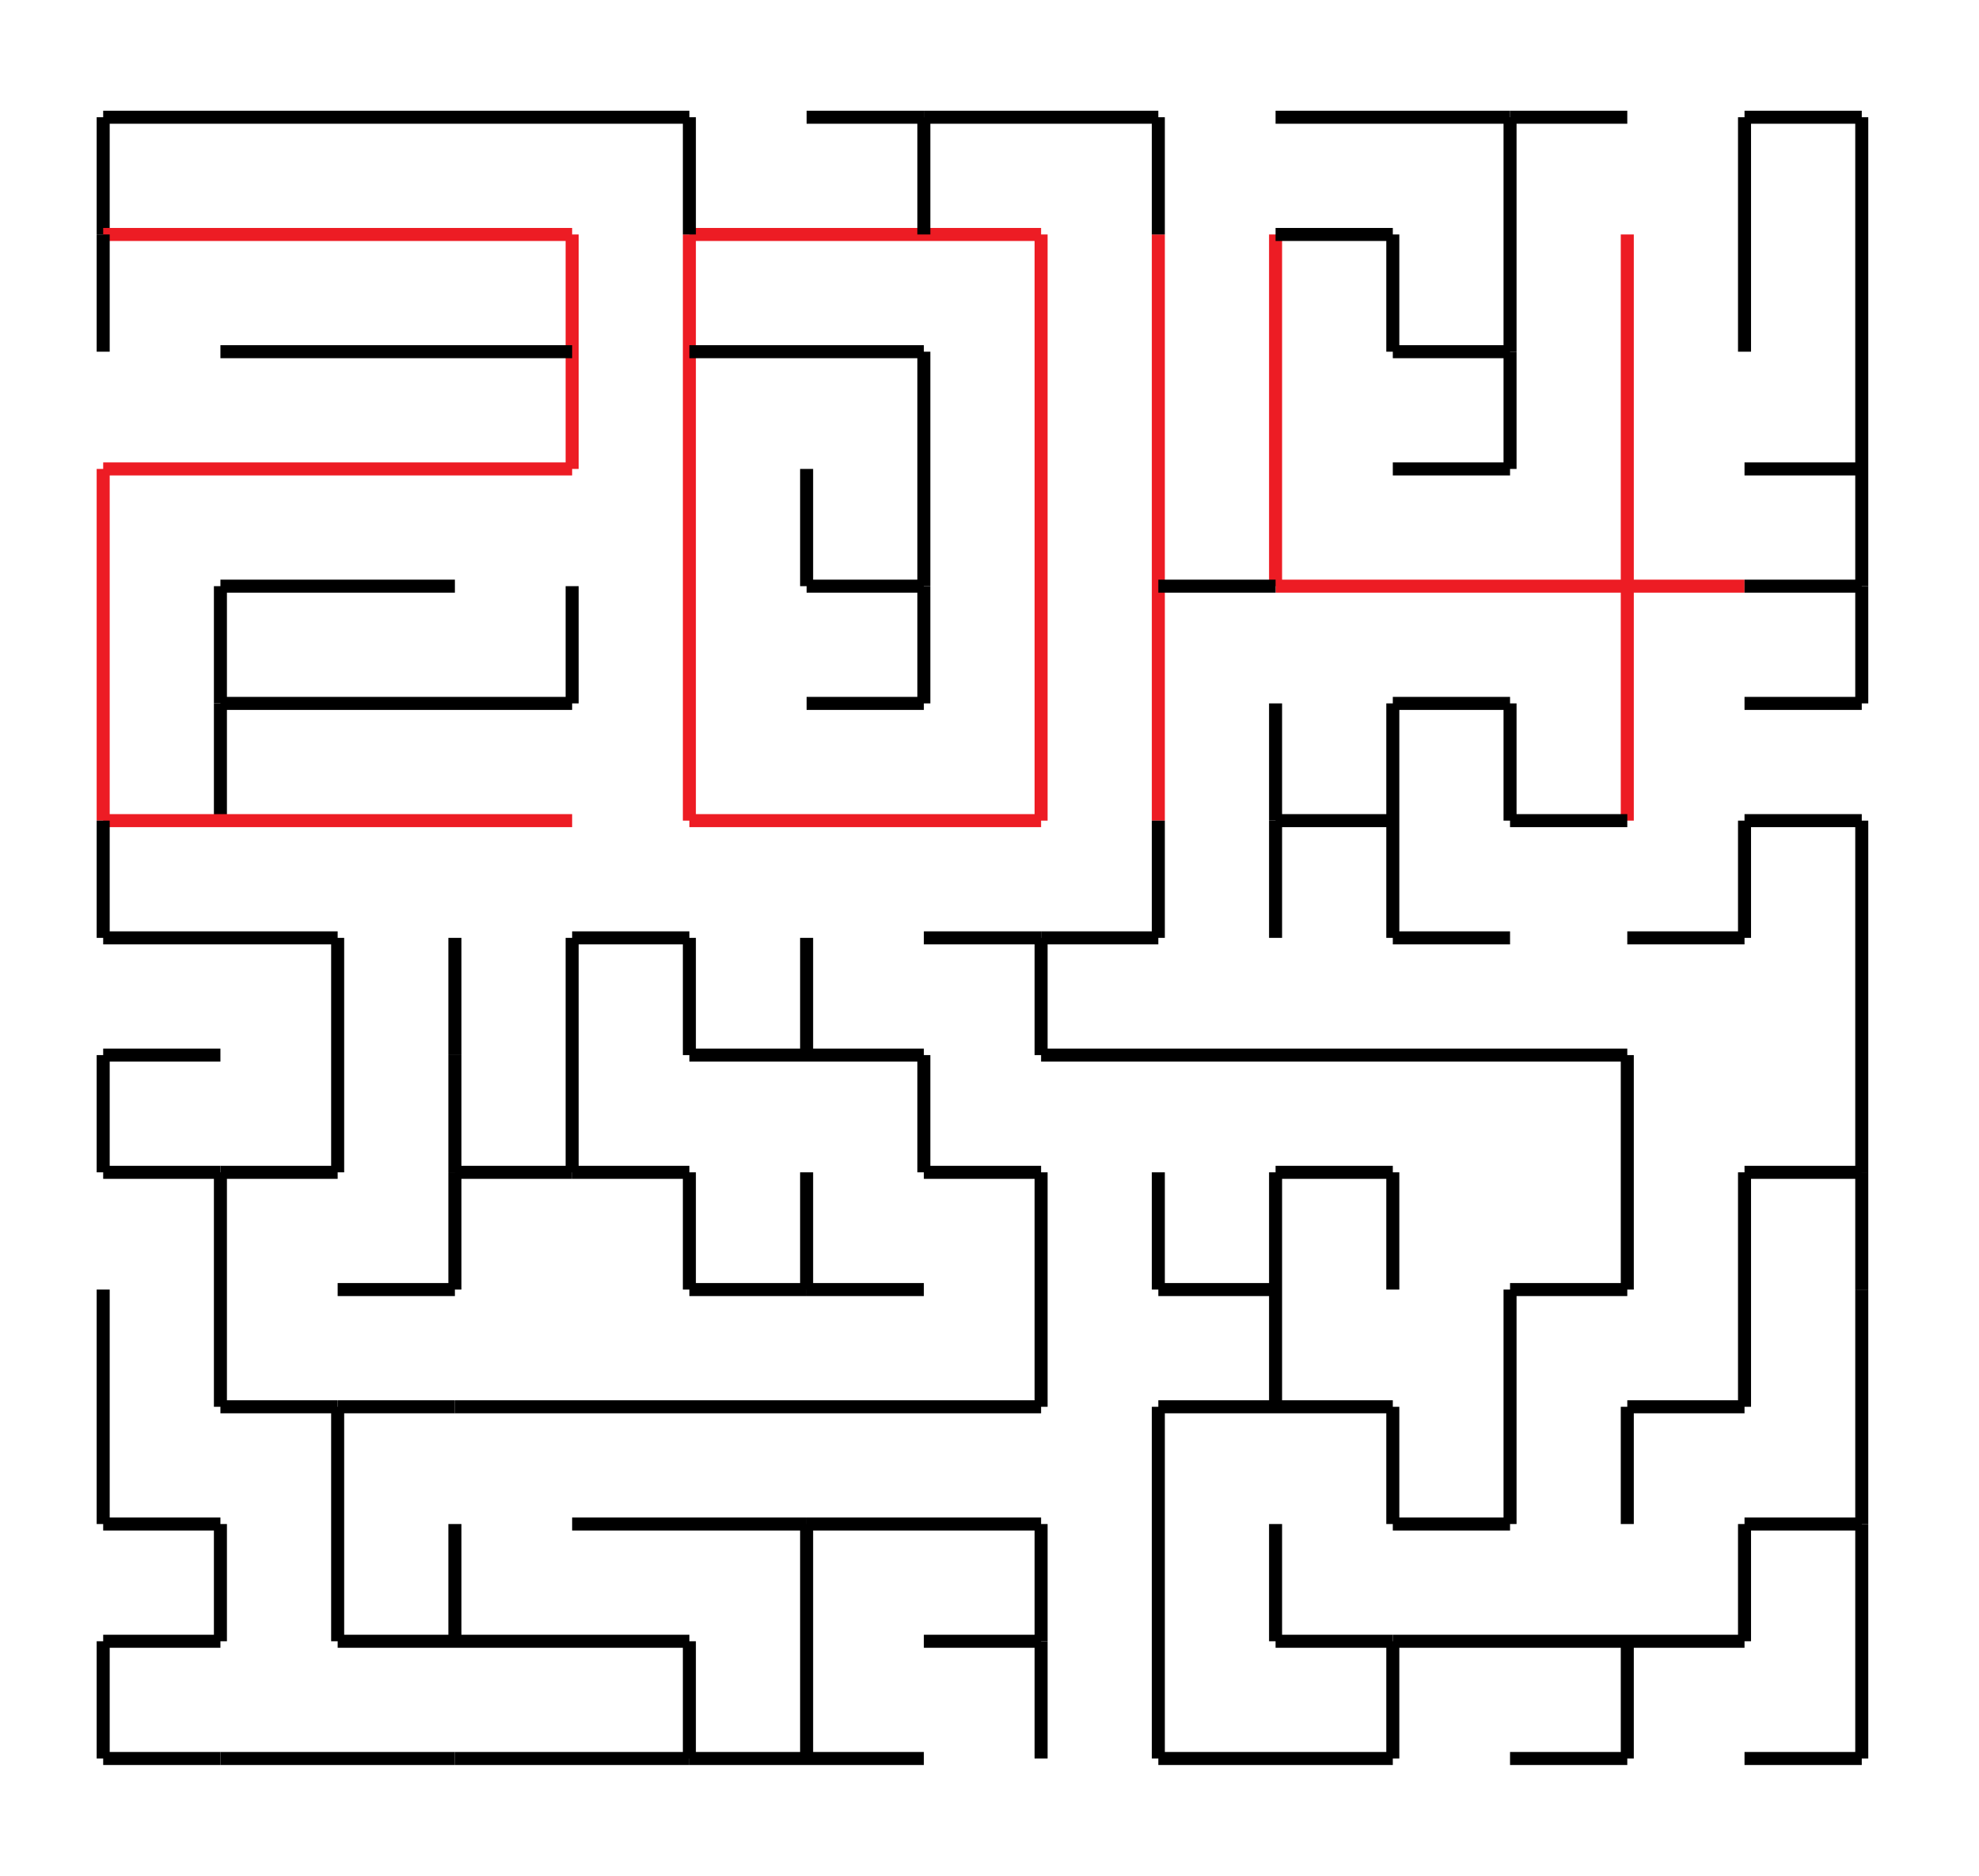
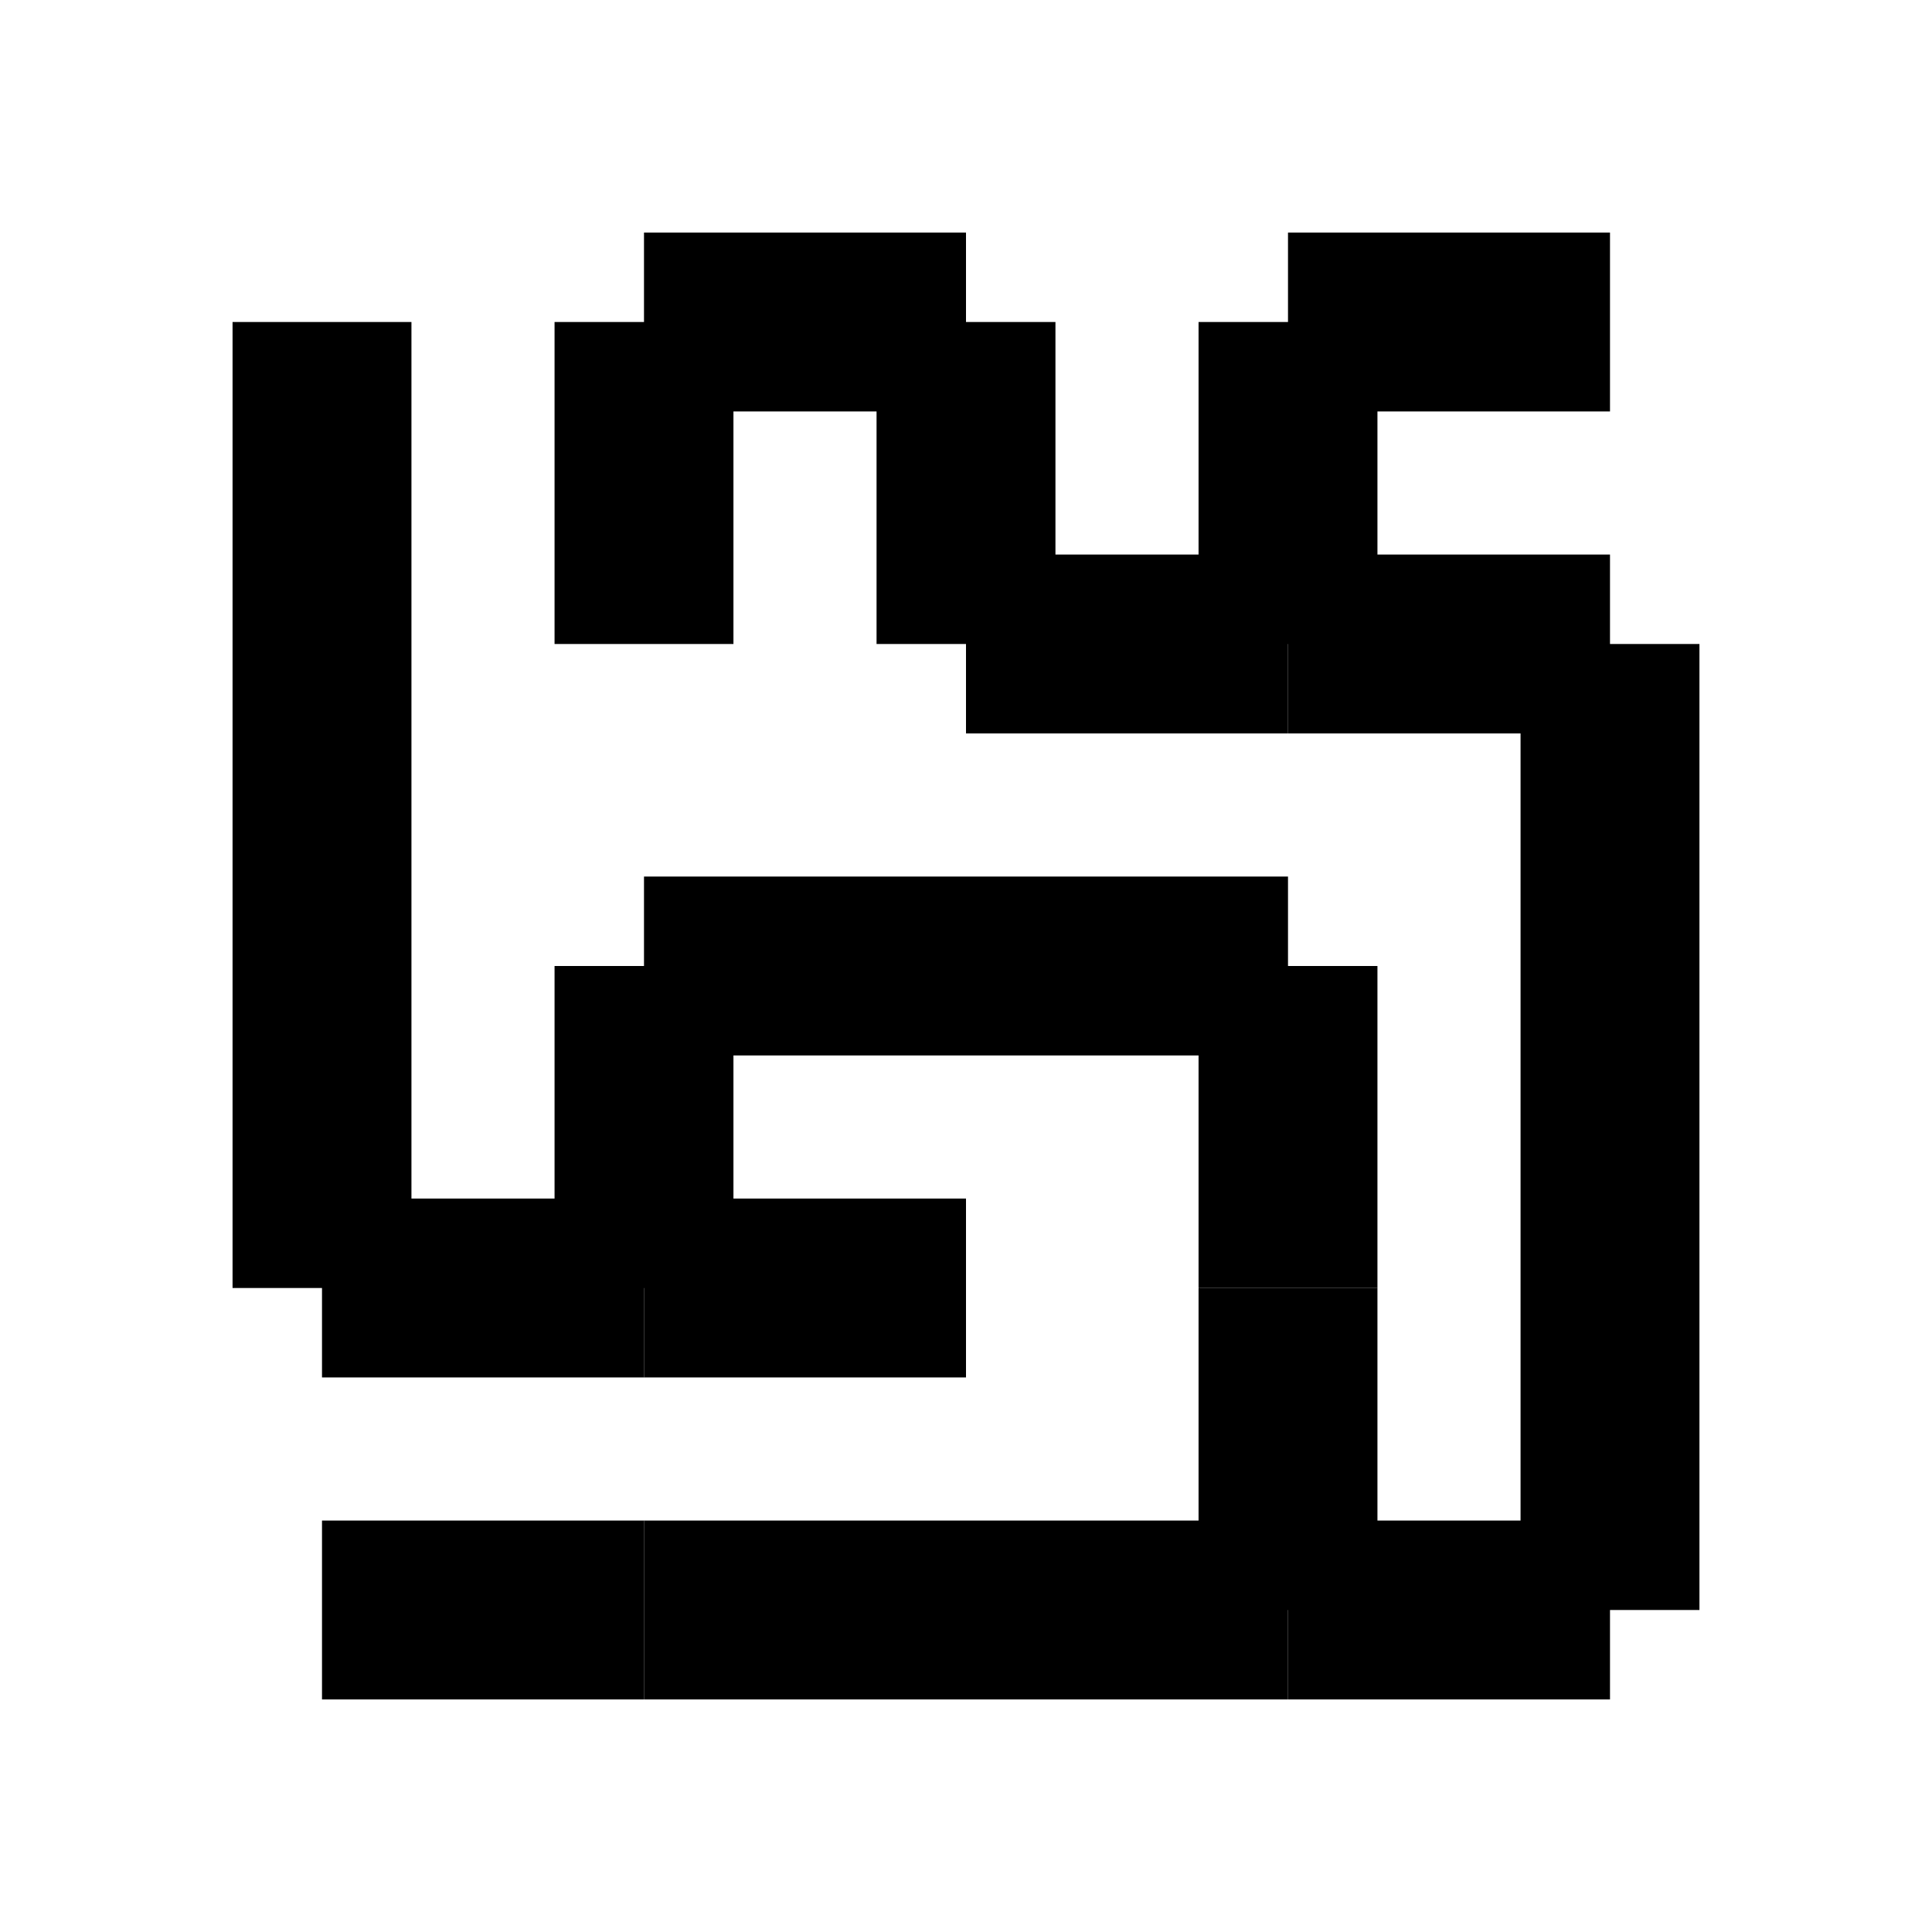
- <svg xmlns="http://www.w3.org/2000/svg" version="1.0" id="Layer_1" x="0px" y="0px" width="151.921px" height="144px" viewBox="0 0 151.921 144" enable-background="new 0 0 151.921 144" xml:space="preserve">
-   <line fill="none" stroke="#000000" stroke-miterlimit="10" x1="7.921" y1="18" x2="7.921" y2="9" />
-   <line fill="none" stroke="#000000" stroke-miterlimit="10" x1="16.921" y1="54" x2="16.921" y2="63" />
-   <line fill="none" stroke="#000000" stroke-miterlimit="10" x1="52.921" y1="90" x2="52.921" y2="99" />
-   <line fill="none" stroke="#000000" stroke-miterlimit="10" x1="61.921" y1="99" x2="61.921" y2="90" />
-   <line fill="none" stroke="#000000" stroke-miterlimit="10" x1="34.921" y1="108" x2="25.921" y2="108" />
-   <line fill="none" stroke="#000000" stroke-miterlimit="10" x1="79.921" y1="72" x2="70.921" y2="72" />
-   <line fill="none" stroke="#000000" stroke-miterlimit="10" x1="115.921" y1="36" x2="115.921" y2="27" />
-   <line fill="none" stroke="#000000" stroke-miterlimit="10" x1="142.921" y1="99" x2="142.921" y2="90" />
-   <line fill="none" stroke="#ED1C24" stroke-miterlimit="10" x1="7.921" y1="18" x2="43.921" y2="18" />
-   <line fill="none" stroke="#ED1C24" stroke-miterlimit="10" x1="43.921" y1="18" x2="43.921" y2="36" />
-   <line fill="none" stroke="#ED1C24" stroke-miterlimit="10" x1="43.921" y1="36" x2="7.921" y2="36" />
-   <line fill="none" stroke="#ED1C24" stroke-miterlimit="10" x1="7.921" y1="36" x2="7.921" y2="63" />
-   <line fill="none" stroke="#ED1C24" stroke-miterlimit="10" x1="7.921" y1="63" x2="43.921" y2="63" />
-   <line fill="none" stroke="#ED1C24" stroke-miterlimit="10" x1="52.921" y1="18" x2="52.921" y2="63" />
-   <line fill="none" stroke="#ED1C24" stroke-miterlimit="10" x1="52.921" y1="63" x2="79.921" y2="63" />
-   <line fill="none" stroke="#ED1C24" stroke-miterlimit="10" x1="79.921" y1="63" x2="79.921" y2="18" />
-   <line fill="none" stroke="#ED1C24" stroke-miterlimit="10" x1="79.921" y1="18" x2="52.921" y2="18" />
-   <line fill="none" stroke="#ED1C24" stroke-miterlimit="10" x1="88.921" y1="18" x2="88.921" y2="63" />
-   <line fill="none" stroke="#ED1C24" stroke-miterlimit="10" x1="97.921" y1="18" x2="97.921" y2="45" />
-   <line fill="none" stroke="#ED1C24" stroke-miterlimit="10" x1="97.921" y1="45" x2="133.921" y2="45" />
-   <line fill="none" stroke="#ED1C24" stroke-miterlimit="10" x1="124.921" y1="18" x2="124.921" y2="63" />
-   <line fill="none" stroke="#000000" stroke-miterlimit="10" x1="7.921" y1="9" x2="52.921" y2="9" />
-   <line fill="none" stroke="#000000" stroke-miterlimit="10" x1="52.921" y1="9" x2="52.921" y2="18" />
-   <line fill="none" stroke="#000000" stroke-miterlimit="10" x1="43.921" y1="27" x2="16.921" y2="27" />
-   <line fill="none" stroke="#000000" stroke-miterlimit="10" x1="7.921" y1="18" x2="7.921" y2="27" />
-   <line fill="none" stroke="#000000" stroke-miterlimit="10" x1="16.921" y1="54" x2="43.921" y2="54" />
-   <line fill="none" stroke="#000000" stroke-miterlimit="10" x1="43.921" y1="54" x2="43.921" y2="45" />
-   <line fill="none" stroke="#000000" stroke-miterlimit="10" x1="16.921" y1="54" x2="16.921" y2="45" />
-   <line fill="none" stroke="#000000" stroke-miterlimit="10" x1="16.921" y1="45" x2="34.921" y2="45" />
-   <line fill="none" stroke="#000000" stroke-miterlimit="10" x1="52.921" y1="27" x2="70.921" y2="27" />
-   <line fill="none" stroke="#000000" stroke-miterlimit="10" x1="70.921" y1="27" x2="70.921" y2="45" />
-   <line fill="none" stroke="#000000" stroke-miterlimit="10" x1="70.921" y1="45" x2="61.921" y2="45" />
-   <line fill="none" stroke="#000000" stroke-miterlimit="10" x1="70.921" y1="45" x2="70.921" y2="54" />
-   <line fill="none" stroke="#000000" stroke-miterlimit="10" x1="70.921" y1="54" x2="61.921" y2="54" />
-   <line fill="none" stroke="#000000" stroke-miterlimit="10" x1="61.921" y1="45" x2="61.921" y2="36" />
-   <line fill="none" stroke="#000000" stroke-miterlimit="10" x1="7.921" y1="63" x2="7.921" y2="72" />
-   <line fill="none" stroke="#000000" stroke-miterlimit="10" x1="7.921" y1="72" x2="25.921" y2="72" />
-   <line fill="none" stroke="#000000" stroke-miterlimit="10" x1="25.921" y1="72" x2="25.921" y2="90" />
-   <line fill="none" stroke="#000000" stroke-miterlimit="10" x1="25.921" y1="90" x2="16.921" y2="90" />
-   <line fill="none" stroke="#000000" stroke-miterlimit="10" x1="16.921" y1="90" x2="16.921" y2="108" />
-   <line fill="none" stroke="#000000" stroke-miterlimit="10" x1="16.921" y1="108" x2="25.921" y2="108" />
-   <line fill="none" stroke="#000000" stroke-miterlimit="10" x1="34.921" y1="108" x2="79.921" y2="108" />
-   <line fill="none" stroke="#000000" stroke-miterlimit="10" x1="79.921" y1="108" x2="79.921" y2="90" />
-   <line fill="none" stroke="#000000" stroke-miterlimit="10" x1="79.921" y1="90" x2="70.921" y2="90" />
-   <line fill="none" stroke="#000000" stroke-miterlimit="10" x1="70.921" y1="90" x2="70.921" y2="81" />
-   <line fill="none" stroke="#000000" stroke-miterlimit="10" x1="70.921" y1="81" x2="52.921" y2="81" />
-   <line fill="none" stroke="#000000" stroke-miterlimit="10" x1="52.921" y1="81" x2="52.921" y2="72" />
-   <line fill="none" stroke="#000000" stroke-miterlimit="10" x1="52.921" y1="72" x2="43.921" y2="72" />
-   <line fill="none" stroke="#000000" stroke-miterlimit="10" x1="43.921" y1="72" x2="43.921" y2="90" />
-   <line fill="none" stroke="#000000" stroke-miterlimit="10" x1="43.921" y1="90" x2="52.921" y2="90" />
-   <line fill="none" stroke="#000000" stroke-miterlimit="10" x1="52.921" y1="99" x2="61.921" y2="99" />
-   <line fill="none" stroke="#000000" stroke-miterlimit="10" x1="61.921" y1="99" x2="70.921" y2="99" />
-   <line fill="none" stroke="#000000" stroke-miterlimit="10" x1="43.921" y1="90" x2="34.921" y2="90" />
-   <line fill="none" stroke="#000000" stroke-miterlimit="10" x1="34.921" y1="90" x2="34.921" y2="99" />
-   <line fill="none" stroke="#000000" stroke-miterlimit="10" x1="34.921" y1="99" x2="25.921" y2="99" />
-   <line fill="none" stroke="#000000" stroke-miterlimit="10" x1="34.921" y1="90" x2="34.921" y2="81" />
-   <line fill="none" stroke="#000000" stroke-miterlimit="10" x1="34.921" y1="81" x2="34.921" y2="72" />
-   <line fill="none" stroke="#000000" stroke-miterlimit="10" x1="61.921" y1="72" x2="61.921" y2="81" />
-   <line fill="none" stroke="#000000" stroke-miterlimit="10" x1="70.921" y1="18" x2="70.921" y2="9" />
-   <line fill="none" stroke="#000000" stroke-miterlimit="10" x1="70.921" y1="9" x2="61.921" y2="9" />
-   <line fill="none" stroke="#000000" stroke-miterlimit="10" x1="70.921" y1="9" x2="88.921" y2="9" />
-   <line fill="none" stroke="#000000" stroke-miterlimit="10" x1="88.921" y1="9" x2="88.921" y2="18" />
-   <line fill="none" stroke="#000000" stroke-miterlimit="10" x1="88.921" y1="63" x2="88.921" y2="72" />
-   <line fill="none" stroke="#000000" stroke-miterlimit="10" x1="88.921" y1="72" x2="79.921" y2="72" />
-   <line fill="none" stroke="#000000" stroke-miterlimit="10" x1="79.921" y1="72" x2="79.921" y2="81" />
-   <line fill="none" stroke="#000000" stroke-miterlimit="10" x1="79.921" y1="81" x2="124.921" y2="81" />
-   <line fill="none" stroke="#000000" stroke-miterlimit="10" x1="124.921" y1="81" x2="124.921" y2="99" />
-   <line fill="none" stroke="#000000" stroke-miterlimit="10" x1="124.921" y1="99" x2="115.921" y2="99" />
-   <line fill="none" stroke="#000000" stroke-miterlimit="10" x1="115.921" y1="99" x2="115.921" y2="117" />
-   <line fill="none" stroke="#000000" stroke-miterlimit="10" x1="115.921" y1="117" x2="106.921" y2="117" />
-   <line fill="none" stroke="#000000" stroke-miterlimit="10" x1="106.921" y1="117" x2="106.921" y2="108" />
-   <line fill="none" stroke="#000000" stroke-miterlimit="10" x1="106.921" y1="108" x2="88.921" y2="108" />
-   <line fill="none" stroke="#000000" stroke-miterlimit="10" x1="88.921" y1="108" x2="88.921" y2="135" />
-   <line fill="none" stroke="#000000" stroke-miterlimit="10" x1="88.921" y1="135" x2="106.921" y2="135" />
-   <line fill="none" stroke="#000000" stroke-miterlimit="10" x1="106.921" y1="135" x2="106.921" y2="126" />
-   <line fill="none" stroke="#000000" stroke-miterlimit="10" x1="106.921" y1="126" x2="133.921" y2="126" />
-   <line fill="none" stroke="#000000" stroke-miterlimit="10" x1="133.921" y1="126" x2="133.921" y2="117" />
-   <line fill="none" stroke="#000000" stroke-miterlimit="10" x1="133.921" y1="117" x2="142.921" y2="117" />
-   <line fill="none" stroke="#000000" stroke-miterlimit="10" x1="142.921" y1="117" x2="142.921" y2="99" />
-   <line fill="none" stroke="#000000" stroke-miterlimit="10" x1="142.921" y1="90" x2="133.921" y2="90" />
-   <line fill="none" stroke="#000000" stroke-miterlimit="10" x1="133.921" y1="90" x2="133.921" y2="108" />
-   <line fill="none" stroke="#000000" stroke-miterlimit="10" x1="133.921" y1="108" x2="124.921" y2="108" />
-   <line fill="none" stroke="#000000" stroke-miterlimit="10" x1="124.921" y1="108" x2="124.921" y2="117" />
-   <line fill="none" stroke="#000000" stroke-miterlimit="10" x1="106.921" y1="126" x2="97.921" y2="126" />
-   <line fill="none" stroke="#000000" stroke-miterlimit="10" x1="97.921" y1="126" x2="97.921" y2="117" />
-   <line fill="none" stroke="#000000" stroke-miterlimit="10" x1="142.921" y1="90" x2="142.921" y2="63" />
-   <line fill="none" stroke="#000000" stroke-miterlimit="10" x1="142.921" y1="63" x2="133.921" y2="63" />
-   <line fill="none" stroke="#000000" stroke-miterlimit="10" x1="133.921" y1="63" x2="133.921" y2="72" />
-   <line fill="none" stroke="#000000" stroke-miterlimit="10" x1="133.921" y1="72" x2="124.921" y2="72" />
-   <line fill="none" stroke="#000000" stroke-miterlimit="10" x1="88.921" y1="45" x2="97.921" y2="45" />
-   <line fill="none" stroke="#000000" stroke-miterlimit="10" x1="124.921" y1="63" x2="115.921" y2="63" />
-   <line fill="none" stroke="#000000" stroke-miterlimit="10" x1="115.921" y1="63" x2="115.921" y2="54" />
-   <line fill="none" stroke="#000000" stroke-miterlimit="10" x1="115.921" y1="54" x2="106.921" y2="54" />
-   <line fill="none" stroke="#000000" stroke-miterlimit="10" x1="106.921" y1="54" x2="106.921" y2="72" />
-   <line fill="none" stroke="#000000" stroke-miterlimit="10" x1="106.921" y1="72" x2="115.921" y2="72" />
-   <line fill="none" stroke="#000000" stroke-miterlimit="10" x1="106.921" y1="63" x2="97.921" y2="63" />
-   <line fill="none" stroke="#000000" stroke-miterlimit="10" x1="97.921" y1="63" x2="97.921" y2="54" />
-   <line fill="none" stroke="#000000" stroke-miterlimit="10" x1="97.921" y1="63" x2="97.921" y2="72" />
-   <line fill="none" stroke="#000000" stroke-miterlimit="10" x1="133.921" y1="45" x2="142.921" y2="45" />
-   <line fill="none" stroke="#000000" stroke-miterlimit="10" x1="142.921" y1="45" x2="142.921" y2="9" />
-   <line fill="none" stroke="#000000" stroke-miterlimit="10" x1="142.921" y1="9" x2="133.921" y2="9" />
-   <line fill="none" stroke="#000000" stroke-miterlimit="10" x1="133.921" y1="9" x2="133.921" y2="27" />
-   <line fill="none" stroke="#000000" stroke-miterlimit="10" x1="142.921" y1="36" x2="133.921" y2="36" />
-   <line fill="none" stroke="#000000" stroke-miterlimit="10" x1="115.921" y1="27" x2="106.921" y2="27" />
-   <line fill="none" stroke="#000000" stroke-miterlimit="10" x1="106.921" y1="27" x2="106.921" y2="18" />
-   <line fill="none" stroke="#000000" stroke-miterlimit="10" x1="106.921" y1="18" x2="97.921" y2="18" />
-   <line fill="none" stroke="#000000" stroke-miterlimit="10" x1="106.921" y1="36" x2="115.921" y2="36" />
-   <line fill="none" stroke="#000000" stroke-miterlimit="10" x1="115.921" y1="27" x2="115.921" y2="9" />
-   <line fill="none" stroke="#000000" stroke-miterlimit="10" x1="115.921" y1="9" x2="124.921" y2="9" />
-   <line fill="none" stroke="#000000" stroke-miterlimit="10" x1="115.921" y1="9" x2="97.921" y2="9" />
-   <line fill="none" stroke="#000000" stroke-miterlimit="10" x1="97.921" y1="108" x2="97.921" y2="90" />
-   <line fill="none" stroke="#000000" stroke-miterlimit="10" x1="97.921" y1="90" x2="106.921" y2="90" />
-   <line fill="none" stroke="#000000" stroke-miterlimit="10" x1="106.921" y1="90" x2="106.921" y2="99" />
-   <line fill="none" stroke="#000000" stroke-miterlimit="10" x1="97.921" y1="99" x2="88.921" y2="99" />
-   <line fill="none" stroke="#000000" stroke-miterlimit="10" x1="88.921" y1="99" x2="88.921" y2="90" />
-   <line fill="none" stroke="#000000" stroke-miterlimit="10" x1="142.921" y1="117" x2="142.921" y2="135" />
-   <line fill="none" stroke="#000000" stroke-miterlimit="10" x1="142.921" y1="135" x2="133.921" y2="135" />
-   <line fill="none" stroke="#000000" stroke-miterlimit="10" x1="124.921" y1="126" x2="124.921" y2="135" />
-   <line fill="none" stroke="#000000" stroke-miterlimit="10" x1="115.921" y1="135" x2="124.921" y2="135" />
-   <line fill="none" stroke="#000000" stroke-miterlimit="10" x1="16.921" y1="90" x2="7.921" y2="90" />
-   <line fill="none" stroke="#000000" stroke-miterlimit="10" x1="7.921" y1="90" x2="7.921" y2="81" />
-   <line fill="none" stroke="#000000" stroke-miterlimit="10" x1="7.921" y1="81" x2="16.921" y2="81" />
-   <line fill="none" stroke="#000000" stroke-miterlimit="10" x1="25.921" y1="108" x2="25.921" y2="126" />
-   <line fill="none" stroke="#000000" stroke-miterlimit="10" x1="25.921" y1="126" x2="52.921" y2="126" />
-   <line fill="none" stroke="#000000" stroke-miterlimit="10" x1="52.921" y1="126" x2="52.921" y2="135" />
-   <line fill="none" stroke="#000000" stroke-miterlimit="10" x1="52.921" y1="135" x2="34.921" y2="135" />
-   <line fill="none" stroke="#000000" stroke-miterlimit="10" x1="52.921" y1="135" x2="70.921" y2="135" />
-   <line fill="none" stroke="#000000" stroke-miterlimit="10" x1="61.921" y1="135" x2="61.921" y2="117" />
-   <line fill="none" stroke="#000000" stroke-miterlimit="10" x1="61.921" y1="117" x2="79.921" y2="117" />
-   <line fill="none" stroke="#000000" stroke-miterlimit="10" x1="79.921" y1="117" x2="79.921" y2="126" />
-   <line fill="none" stroke="#000000" stroke-miterlimit="10" x1="70.921" y1="126" x2="79.921" y2="126" />
-   <line fill="none" stroke="#000000" stroke-miterlimit="10" x1="79.921" y1="126" x2="79.921" y2="135" />
-   <line fill="none" stroke="#000000" stroke-miterlimit="10" x1="61.921" y1="117" x2="43.921" y2="117" />
-   <line fill="none" stroke="#000000" stroke-miterlimit="10" x1="34.921" y1="126" x2="34.921" y2="117" />
-   <line fill="none" stroke="#000000" stroke-miterlimit="10" x1="34.921" y1="135" x2="16.921" y2="135" />
-   <line fill="none" stroke="#000000" stroke-miterlimit="10" x1="16.921" y1="135" x2="7.921" y2="135" />
-   <line fill="none" stroke="#000000" stroke-miterlimit="10" x1="7.921" y1="135" x2="7.921" y2="126" />
-   <line fill="none" stroke="#000000" stroke-miterlimit="10" x1="7.921" y1="126" x2="16.921" y2="126" />
-   <line fill="none" stroke="#000000" stroke-miterlimit="10" x1="16.921" y1="126" x2="16.921" y2="117" />
-   <line fill="none" stroke="#000000" stroke-miterlimit="10" x1="16.921" y1="117" x2="7.921" y2="117" />
-   <line fill="none" stroke="#000000" stroke-miterlimit="10" x1="7.921" y1="117" x2="7.921" y2="99" />
-   <line fill="none" stroke="#000000" stroke-miterlimit="10" x1="142.921" y1="45" x2="142.921" y2="54" />
-   <line fill="none" stroke="#000000" stroke-miterlimit="10" x1="142.921" y1="54" x2="133.921" y2="54" />
+ <svg xmlns="http://www.w3.org/2000/svg" version="1.0" id="Layer_1" x="0px" y="0px" width="54px" height="54px" viewBox="0 0 54 54" enable-background="new 0 0 54 54" xml:space="preserve">
+   <line fill="none" stroke="#000000" stroke-width="5" stroke-miterlimit="10" x1="9" y1="9" x2="9" y2="36" />
+   <line fill="none" stroke="#000000" stroke-width="5" stroke-miterlimit="10" x1="9" y1="36" x2="18" y2="36" />
+   <line fill="none" stroke="#000000" stroke-width="5" stroke-miterlimit="10" x1="18" y1="36" x2="18" y2="27" />
+   <line fill="none" stroke="#000000" stroke-width="5" stroke-miterlimit="10" x1="18" y1="27" x2="36" y2="27" />
+   <line fill="none" stroke="#000000" stroke-width="5" stroke-miterlimit="10" x1="36" y1="27" x2="36" y2="36" />
+   <line fill="none" stroke="#000000" stroke-width="5" stroke-miterlimit="10" x1="36" y1="36" x2="36" y2="45" />
+   <line fill="none" stroke="#000000" stroke-width="5" stroke-miterlimit="10" x1="36" y1="45" x2="18" y2="45" />
+   <line fill="none" stroke="#000000" stroke-width="5" stroke-miterlimit="10" x1="18" y1="45" x2="9" y2="45" />
+   <line fill="none" stroke="#000000" stroke-width="5" stroke-miterlimit="10" x1="36" y1="45" x2="45" y2="45" />
+   <line fill="none" stroke="#000000" stroke-width="5" stroke-miterlimit="10" x1="45" y1="45" x2="45" y2="18" />
+   <line fill="none" stroke="#000000" stroke-width="5" stroke-miterlimit="10" x1="45" y1="18" x2="36" y2="18" />
+   <line fill="none" stroke="#000000" stroke-width="5" stroke-miterlimit="10" x1="36" y1="18" x2="36" y2="9" />
+   <line fill="none" stroke="#000000" stroke-width="5" stroke-miterlimit="10" x1="36" y1="9" x2="45" y2="9" />
+   <line fill="none" stroke="#000000" stroke-width="5" stroke-miterlimit="10" x1="36" y1="18" x2="27" y2="18" />
+   <line fill="none" stroke="#000000" stroke-width="5" stroke-miterlimit="10" x1="27" y1="18" x2="27" y2="9" />
+   <line fill="none" stroke="#000000" stroke-width="5" stroke-miterlimit="10" x1="27" y1="9" x2="18" y2="9" />
+   <line fill="none" stroke="#000000" stroke-width="5" stroke-miterlimit="10" x1="18" y1="9" x2="18" y2="18" />
+   <line fill="none" stroke="#000000" stroke-width="5" stroke-miterlimit="10" x1="18" y1="36" x2="27" y2="36" />
</svg>
